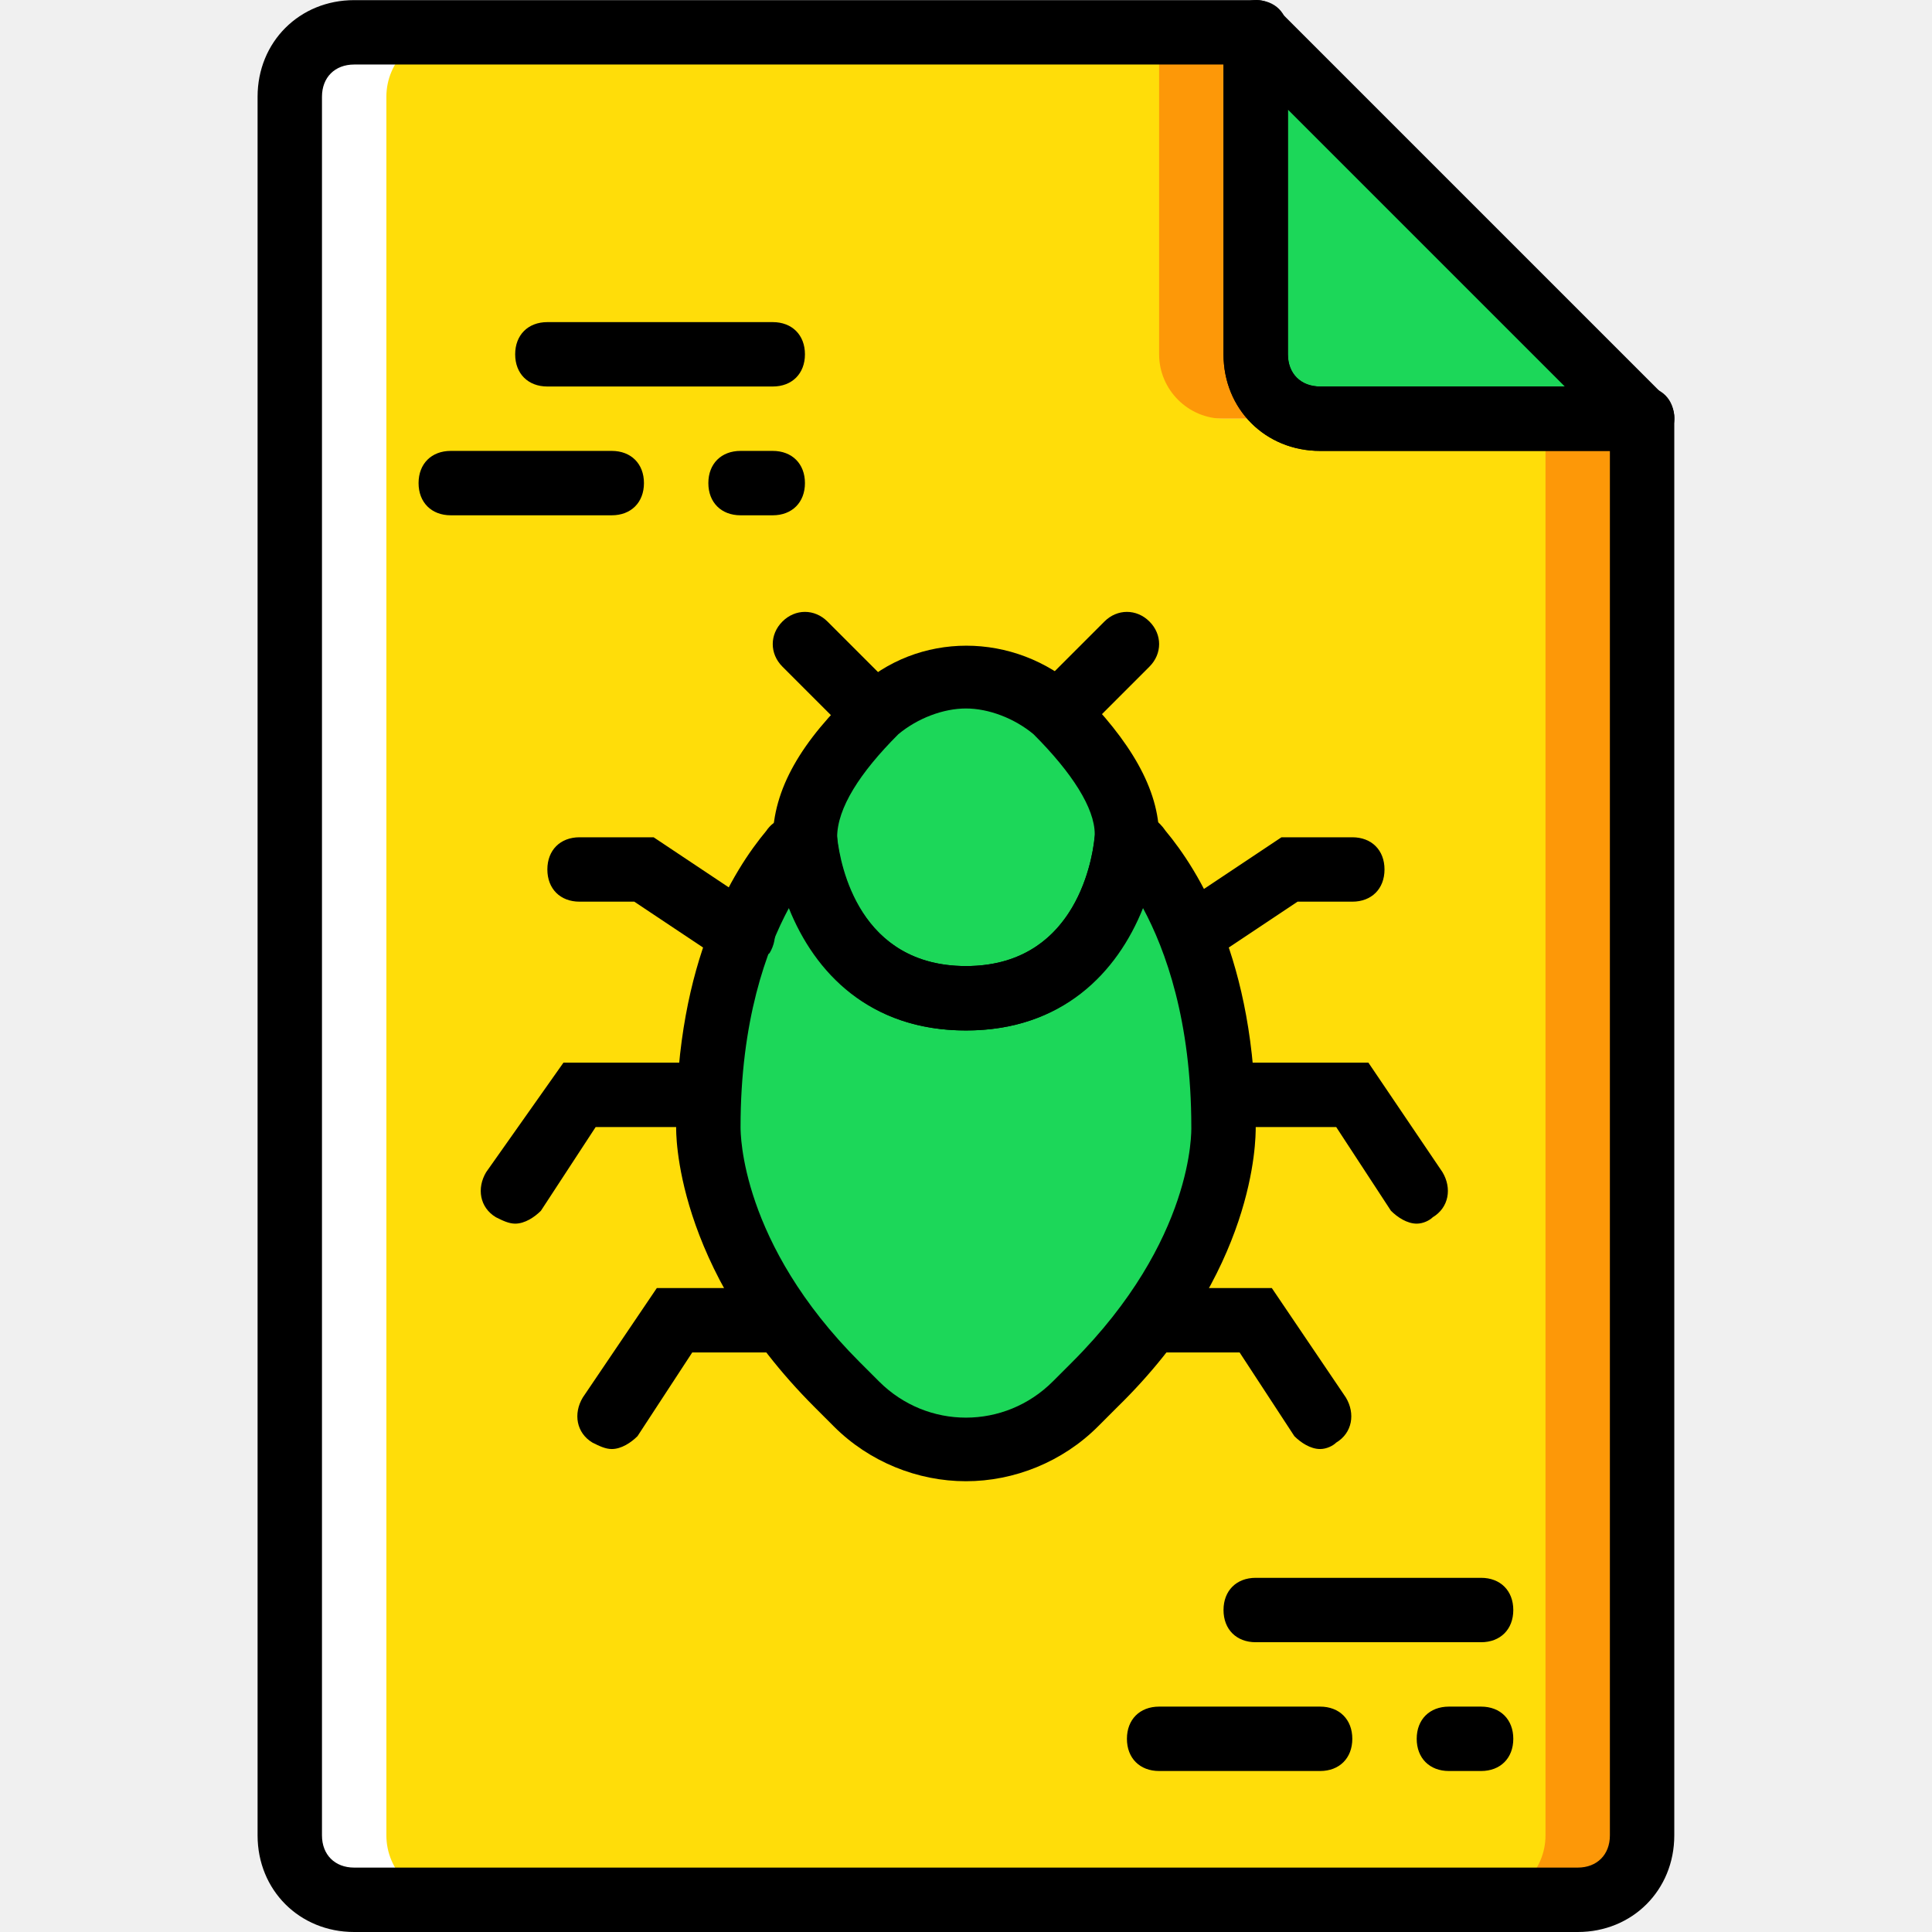
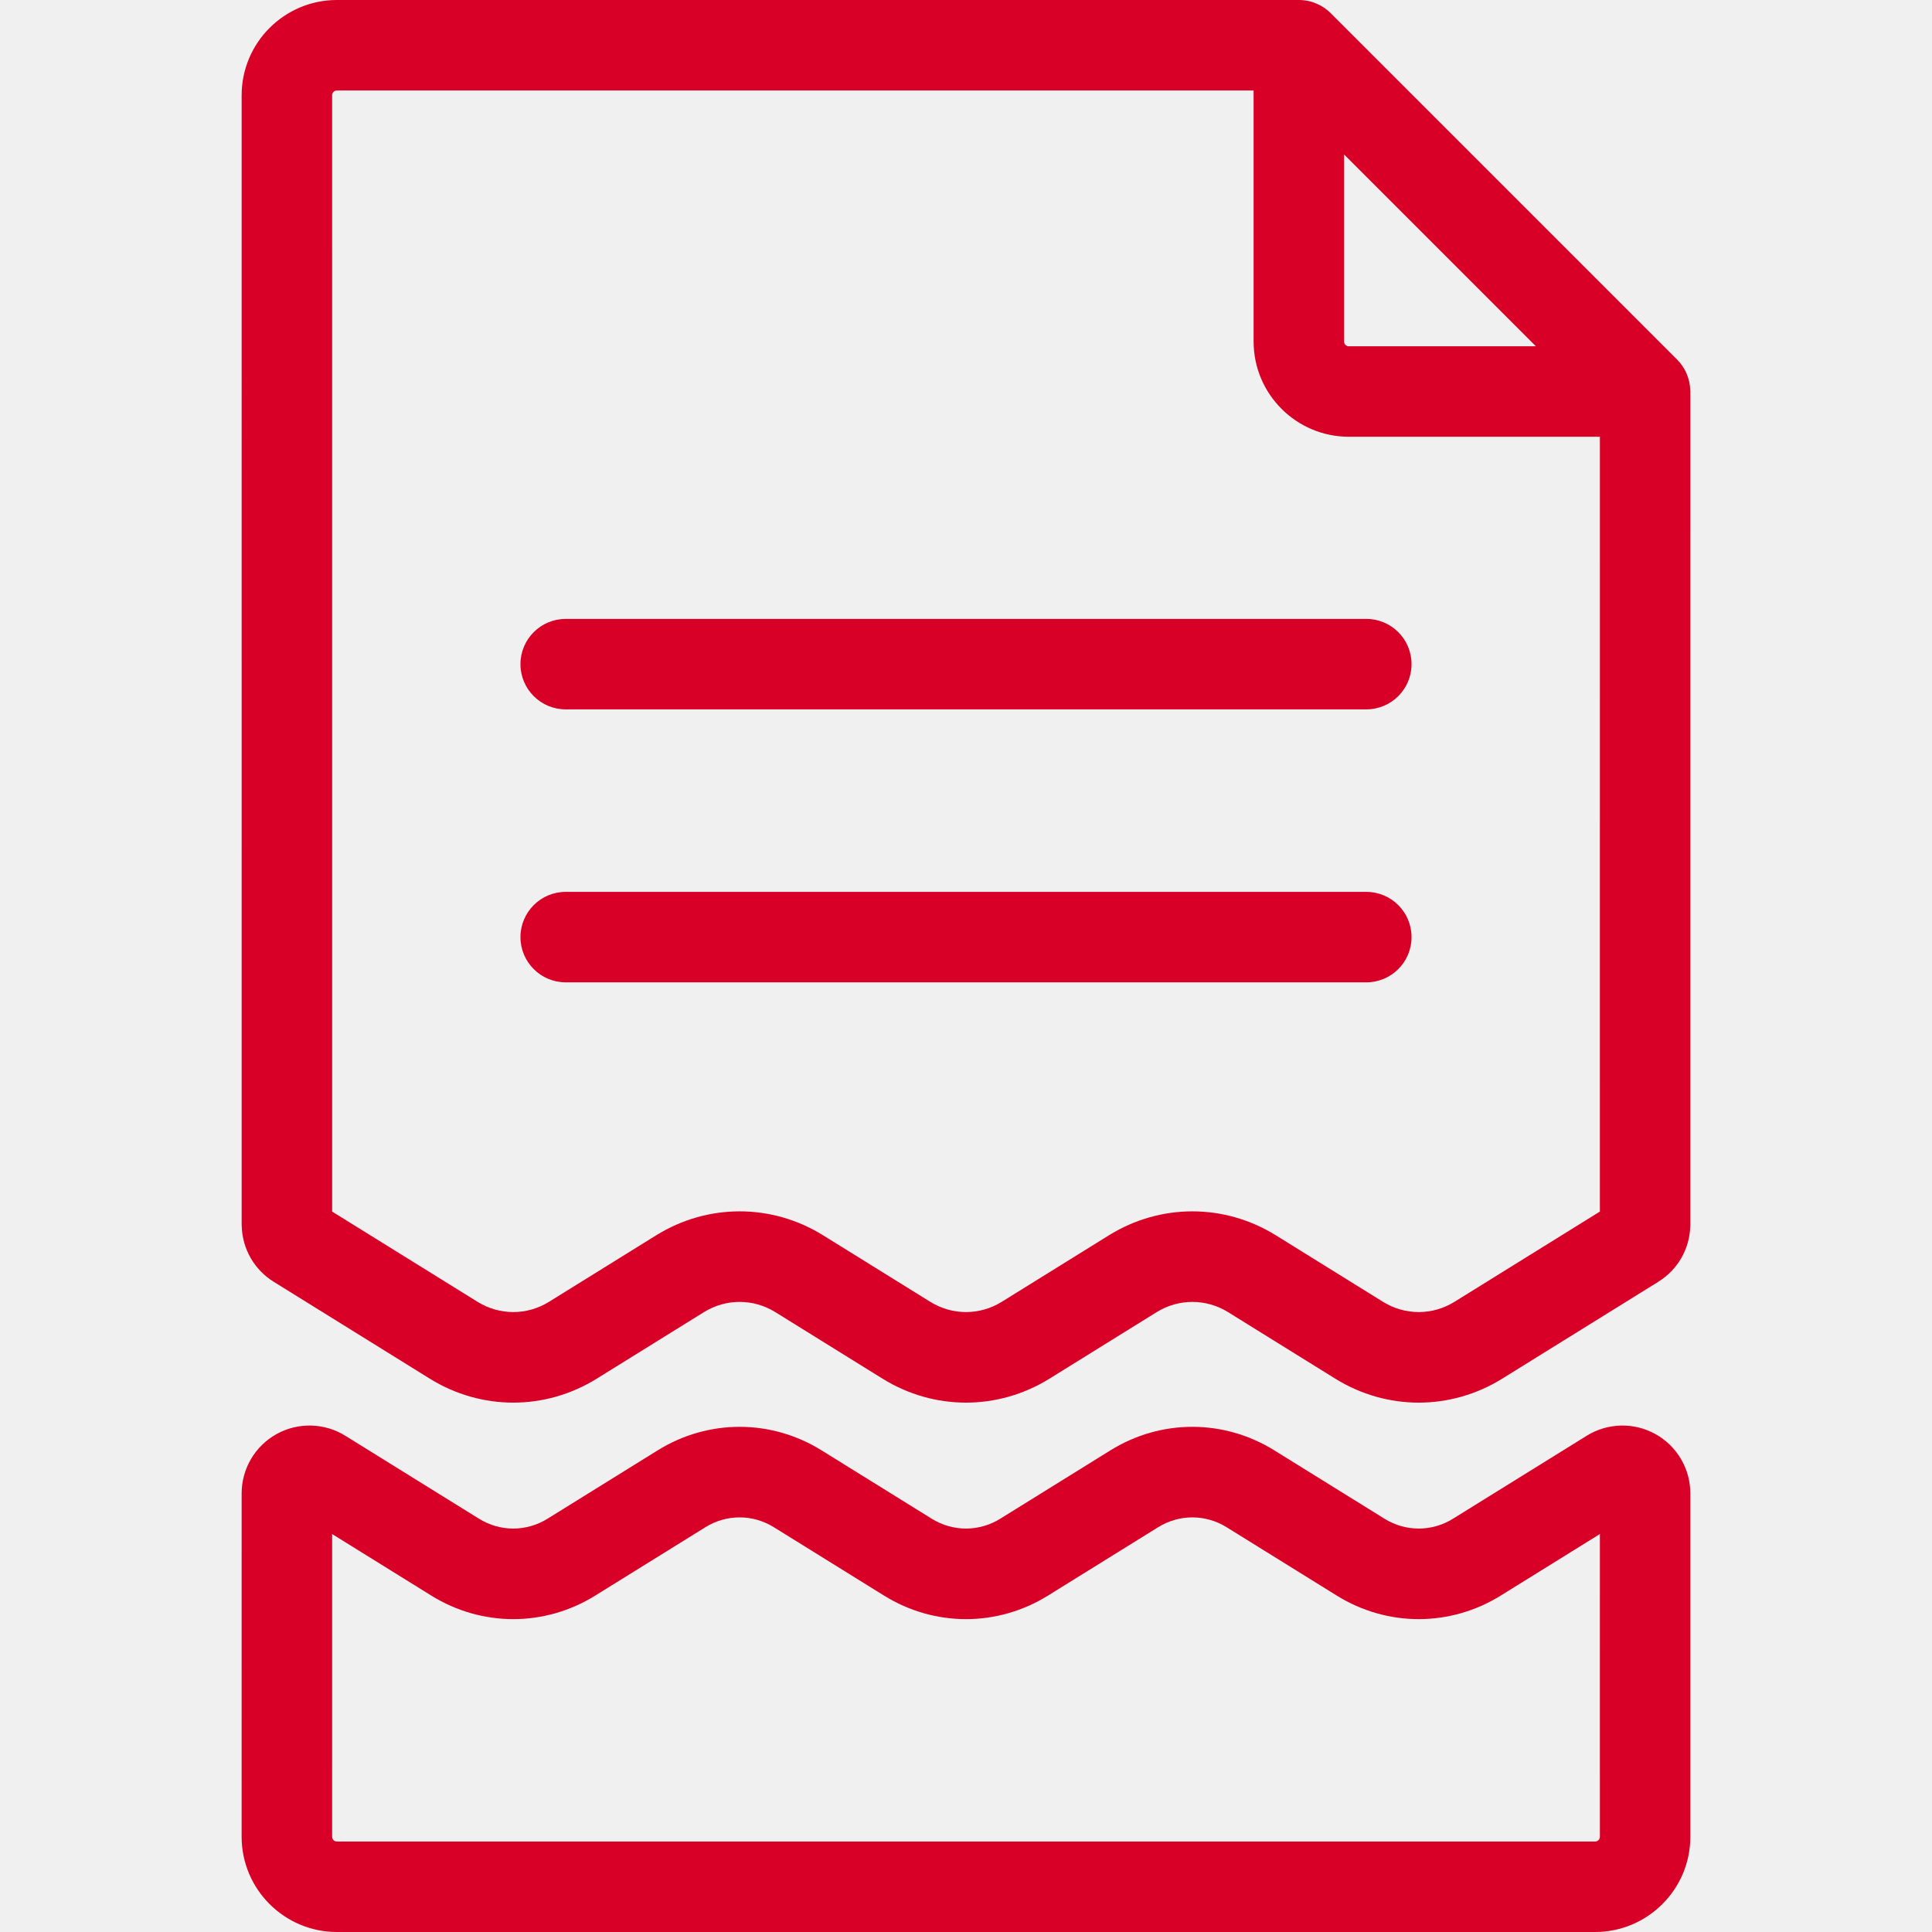
- <svg xmlns="http://www.w3.org/2000/svg" version="1.1" id="Layer_1" x="0px" y="0px" viewBox="0 0 512.035 512.035" style="enable-background:new 0 0 512.035 512.035;" xml:space="preserve">
-   <g transform="translate(1 1)">
-     <path style="fill:#FD9808;" d="M434.2,109.968h-85.333c-9.387,0-17.067-7.68-17.067-17.067V7.568H178.2   c-9.387,0-17.067,7.68-17.067,17.067v460.8c0,9.387,7.68,17.067,17.067,17.067h238.933c9.387,0,17.067-7.68,17.067-17.067V109.968z   " />
-     <path style="fill:#FFFFFF;" d="M348.867,109.968h-85.333c-9.387,0-17.067-7.68-17.067-17.067V7.568h-153.6   c-9.387,0-17.067,7.68-17.067,17.067v460.8c0,9.387,7.68,17.067,17.067,17.067H331.8c9.387,0,17.067-7.68,17.067-17.067V109.968z" />
-     <path style="fill:#1CD759;" d="M434.2,109.968h-85.333c-9.387,0-17.067-7.68-17.067-17.067V7.568L434.2,109.968z" />
-     <path style="fill:#FFDD09;" d="M408.6,109.968h-85.333c-9.387,0-17.067-7.68-17.067-17.067V7.568H118.467   c-9.387,0-17.067,7.68-17.067,17.067v460.8c0,9.387,7.68,17.067,17.067,17.067h273.067c9.387,0,17.067-7.68,17.067-17.067V109.968z   " />
+ <svg xmlns="http://www.w3.org/2000/svg" version="1.1" id="Layer_1" x="0px" y="0px" viewBox="0 0 512 512" style="enable-background:new 0 0 512 512;" xml:space="preserve" width="512px" height="512px">
+   <g>
    <g>
-       <path style="fill:#1CD759;" d="M278.04,187.621c-12.8-11.947-34.133-11.947-46.933,0c-9.387,9.387-18.773,21.333-18.773,33.28    c0,0,3.413,42.667,42.667,42.667s42.667-42.667,42.667-42.667C297.667,208.955,288.28,197.008,278.04,187.621" />
-       <path style="fill:#1CD759;" d="M323.267,297.701c0-42.667-14.507-64.853-22.187-73.387c-0.853-0.853-2.56-2.56-3.413-2.56    c-0.853,5.973-6.827,41.813-42.667,41.813s-41.813-35.84-42.667-41.813c-1.707,0.853-2.56,1.707-3.413,2.56    c-7.68,8.533-22.187,30.72-22.187,73.387c0,0-0.853,33.28,34.133,68.267l5.12,5.12c16.213,16.213,41.813,16.213,58.027,0    l5.12-5.12C324.12,330.981,323.267,297.701,323.267,297.701" />
+       <path d="M362.087,164.017H149.915c-6.62,0-11.988,5.367-11.988,11.988c0,6.621,5.367,11.988,11.988,11.988h212.172    c6.621,0,11.988-5.368,11.988-11.988C374.075,169.384,368.708,164.017,362.087,164.017z" fill="#D80027" />
    </g>
-     <path d="M255,272.101c-37.547,0-49.493-33.28-51.2-50.347c0-13.653,7.68-26.453,22.187-40.107c16.213-15.36,41.813-15.36,58.88,0   l0,0c13.653,13.653,21.333,26.453,21.333,39.253C304.493,238.821,292.547,272.101,255,272.101z M255,186.768   c-5.973,0-12.8,2.56-17.92,6.827c-10.24,10.24-16.213,19.627-16.213,27.307c0,2.56,3.413,34.133,34.133,34.133   c31.573,0,34.133-33.28,34.133-34.987c0-6.827-5.973-16.213-16.213-26.453l0,0C267.8,189.328,260.973,186.768,255,186.768z" />
-     <path d="M255,391.568c-12.8,0-25.6-5.12-34.987-14.507l-5.12-5.12c-37.547-37.547-36.693-73.387-36.693-74.24   c0-44.373,15.36-68.267,23.893-78.507c1.707-2.56,4.267-3.413,6.827-5.12l10.24-4.267l1.707,11.093   c0.853,7.68,5.973,34.133,34.133,34.133s33.28-26.453,34.133-34.133l1.707-11.093l10.24,4.267c2.56,0.853,5.12,2.56,6.827,5.12   c8.533,10.24,23.893,34.133,23.893,78.507c0,3.413,0,38.4-36.693,74.24l-5.12,5.12C280.6,386.448,267.8,391.568,255,391.568z    M208.067,239.675c-5.973,11.093-12.8,29.867-12.8,58.027c0,1.707,0,30.72,31.573,62.293l5.12,5.12c12.8,12.8,33.28,12.8,46.08,0   l5.12-5.12c32.427-32.427,31.573-61.44,31.573-62.293l0,0c0-28.16-6.827-46.933-12.8-58.027   c-6.827,17.067-21.333,32.427-46.933,32.427S214.893,256.741,208.067,239.675z" />
-     <path d="M229.4,195.301c-2.56,0-4.267-0.853-5.973-2.56l-17.067-17.067c-3.413-3.413-3.413-8.533,0-11.947s8.533-3.413,11.947,0   l17.067,17.067c3.413,3.413,3.413,8.533,0,11.947C233.667,194.448,231.96,195.301,229.4,195.301z" />
-     <path d="M280.6,195.301c-2.56,0-4.267-0.853-5.973-2.56c-3.413-3.413-3.413-8.533,0-11.947l17.067-17.067   c3.413-3.413,8.533-3.413,11.947,0s3.413,8.533,0,11.947l-17.067,17.067C284.867,194.448,283.16,195.301,280.6,195.301z" />
-     <path d="M195.267,255.035c-1.707,0-3.413-0.853-5.12-1.707l-23.04-15.36H152.6c-5.12,0-8.533-3.413-8.533-8.533   c0-5.12,3.413-8.533,8.533-8.533h19.627l28.16,18.773c4.267,2.56,5.12,7.68,2.56,11.947   C200.387,253.328,197.827,255.035,195.267,255.035z" />
-     <path d="M135.533,323.301c-1.707,0-3.413-0.853-5.12-1.707c-4.267-2.56-5.12-7.68-2.56-11.947l20.48-29.013h38.4   c5.12,0,8.533,3.413,8.533,8.533c0,5.12-3.413,8.533-8.533,8.533h-29.867l-14.507,22.187   C140.653,321.595,138.093,323.301,135.533,323.301z" />
-     <path d="M161.133,383.035c-1.707,0-3.413-0.853-5.12-1.707c-4.267-2.56-5.12-7.68-2.56-11.947l19.627-29.013h30.72   c5.12,0,8.533,3.413,8.533,8.533c0,5.12-3.413,8.533-8.533,8.533h-21.333l-14.507,22.187   C166.253,381.328,163.693,383.035,161.133,383.035z" />
-     <path d="M314.733,255.035c-2.56,0-5.12-1.707-6.827-3.413c-2.56-4.267-1.707-9.387,2.56-11.947l28.16-18.773H357.4   c5.12,0,8.533,3.413,8.533,8.533c0,5.12-3.413,8.533-8.533,8.533h-14.507l-23.04,15.36   C318.147,254.181,316.44,255.035,314.733,255.035z" />
-     <path d="M374.467,323.301c-2.56,0-5.12-1.707-6.827-3.413l-14.507-22.187h-29.867c-5.12,0-8.533-3.413-8.533-8.533   c0-5.12,3.413-8.533,8.533-8.533h38.4l19.627,29.013c2.56,4.267,1.707,9.387-2.56,11.947   C377.88,322.448,376.173,323.301,374.467,323.301z" />
-     <path d="M348.867,383.035c-2.56,0-5.12-1.707-6.827-3.413l-14.507-22.187H306.2c-5.12,0-8.533-3.413-8.533-8.533   c0-5.12,3.413-8.533,8.533-8.533h29.867l19.627,29.013c2.56,4.267,1.707,9.387-2.56,11.947   C352.28,382.181,350.573,383.035,348.867,383.035z" />
-     <path d="M434.2,118.501h-85.333c-14.507,0-25.6-11.093-25.6-25.6V7.568c0-3.413,1.707-6.827,5.12-7.68   c3.413-1.707,6.827-0.853,9.387,1.707l102.4,102.4c2.56,2.56,3.413,5.973,1.707,9.387   C441.027,116.795,437.613,118.501,434.2,118.501z M340.333,28.048v64.853c0,5.12,3.413,8.533,8.533,8.533h64.853L340.333,28.048z" />
-     <path d="M417.133,511.035H92.867c-14.507,0-25.6-11.093-25.6-25.6v-460.8c0-14.507,11.093-25.6,25.6-25.6H331.8   c5.12,0,8.533,3.413,8.533,8.533v85.333c0,5.12,3.413,8.533,8.533,8.533H434.2c5.12,0,8.533,3.413,8.533,8.533v375.467   C442.733,499.941,431.64,511.035,417.133,511.035z M92.867,16.101c-5.12,0-8.533,3.413-8.533,8.533v460.8   c0,5.12,3.413,8.533,8.533,8.533h324.267c5.12,0,8.533-3.413,8.533-8.533V118.501h-76.8c-14.507,0-25.6-11.093-25.6-25.6v-76.8   H92.867z" />
-     <path d="M203.8,101.435h-59.733c-5.12,0-8.533-3.413-8.533-8.533s3.413-8.533,8.533-8.533H203.8c5.12,0,8.533,3.413,8.533,8.533   S208.92,101.435,203.8,101.435z" />
-     <path d="M161.133,135.568h-42.667c-5.12,0-8.533-3.413-8.533-8.533s3.413-8.533,8.533-8.533h42.667c5.12,0,8.533,3.413,8.533,8.533   S166.253,135.568,161.133,135.568z" />
-     <path d="M203.8,135.568h-8.533c-5.12,0-8.533-3.413-8.533-8.533s3.413-8.533,8.533-8.533h8.533c5.12,0,8.533,3.413,8.533,8.533   S208.92,135.568,203.8,135.568z" />
-     <path d="M391.533,434.235H331.8c-5.12,0-8.533-3.413-8.533-8.533s3.413-8.533,8.533-8.533h59.733c5.12,0,8.533,3.413,8.533,8.533   S396.653,434.235,391.533,434.235z" />
-     <path d="M348.867,468.368H306.2c-5.12,0-8.533-3.413-8.533-8.533s3.413-8.533,8.533-8.533h42.667c5.12,0,8.533,3.413,8.533,8.533   S353.987,468.368,348.867,468.368z" />
-     <path d="M391.533,468.368H383c-5.12,0-8.533-3.413-8.533-8.533s3.413-8.533,8.533-8.533h8.533c5.12,0,8.533,3.413,8.533,8.533   S396.653,468.368,391.533,468.368z" />
+   </g>
+   <g>
+     <g>
+       <path d="M362.087,236.355H149.915c-6.62,0-11.988,5.368-11.988,11.988c0,6.621,5.367,11.988,11.988,11.988h212.172    c6.621,0,11.988-5.368,11.988-11.988S368.708,236.355,362.087,236.355z" fill="#D80027" />
+     </g>
+   </g>
+   <g>
+     <g>
+       <path d="M447.937,103.439c-0.082-3.008-1.276-5.944-3.489-8.158l-91.69-91.69c-2.176-2.214-5.2-3.592-8.55-3.592H89.285    c-13.92,0-25.247,11.325-25.247,25.248l0.005,299.353c0,0.106,0.013,0.207,0.016,0.313c0.164,6.065,3.303,11.562,8.484,14.779    l41.352,25.667c13.649,8.469,30.605,8.469,44.252-0.001l28.381-17.614c5.849-3.631,13.116-3.63,18.965-0.001l28.381,17.615    c6.824,4.237,14.474,6.355,22.126,6.354c7.651,0,15.304-2.118,22.126-6.354l28.381-17.615c5.849-3.629,13.116-3.629,18.965,0    l28.381,17.615c13.645,8.472,30.6,8.472,44.252,0l41.355-25.667c5.179-3.215,8.317-8.713,8.482-14.777    c0.002-0.104,0.016-0.207,0.016-0.313l0.005-220.845C447.964,103.64,447.946,103.543,447.937,103.439z M356.193,40.935h0.001    l50.834,50.834h-49.573c-0.695,0-1.262-0.567-1.262-1.262V40.935z M423.983,321.08l-38.52,23.908    c-5.849,3.631-13.116,3.63-18.965,0.001l-28.381-17.616c-13.649-8.469-30.605-8.468-44.252,0.001l-28.381,17.615    c-5.849,3.629-13.116,3.629-18.965,0l-28.381-17.615c-13.646-8.472-30.602-8.472-44.252,0l-28.381,17.615    c-5.849,3.629-13.116,3.629-18.965,0l-38.52-23.909L88.014,25.248c0-0.701,0.571-1.272,1.271-1.272h242.933v66.532    c0,13.916,11.321,25.238,25.238,25.238h66.532L423.983,321.08z" fill="#D80027" />
+     </g>
+   </g>
+   <g>
+     <g>
+       <path d="M447.958,395.948c0.001-0.031-0.004-0.061-0.004-0.092s0.005-0.061,0.005-0.092c0-6.521-3.541-12.544-9.242-15.714    c-5.7-3.168-12.682-3.003-18.223,0.436l-35.44,21.994c-5.598,3.473-12.554,3.473-18.15,0.001l-29.197-18.121    c-13.397-8.317-30.042-8.317-43.437,0l-29.197,18.12c-5.598,3.473-12.553,3.473-18.151,0.001l-29.197-18.121    c-13.396-8.315-30.042-8.315-43.437,0l-29.195,18.12c-5.598,3.473-12.554,3.474-18.15,0l-35.439-21.994    c-5.541-3.438-12.523-3.608-18.224-0.436c-5.7,3.171-9.242,9.192-9.242,15.714c0,0.031,0.005,0.061,0.005,0.092    c0,0.031-0.005,0.061-0.005,0.092l-0.005,90.804c0,13.922,11.325,25.248,25.247,25.248h333.434    c13.92,0,25.247-11.325,25.247-25.249L447.958,395.948z M422.717,488.024H89.285c-0.7,0-1.271-0.571-1.271-1.271l0.004-80.215    l26.285,16.314c13.398,8.312,30.042,8.312,43.436-0.001l29.195-18.121c5.597-3.474,12.551-3.473,18.151,0l29.195,18.122    c6.699,4.156,14.209,6.235,21.719,6.235c7.509,0,15.02-2.079,21.719-6.236l29.195-18.121c5.597-3.474,12.551-3.475,18.151,0    l29.197,18.122c13.4,8.314,30.042,8.312,43.436,0l26.285-16.314l0.004,80.214C423.988,487.453,423.418,488.024,422.717,488.024z" fill="#D80027" />
+     </g>
  </g>
  <g>
</g>
  <g>
</g>
  <g>
</g>
  <g>
</g>
  <g>
</g>
  <g>
</g>
  <g>
</g>
  <g>
</g>
  <g>
</g>
  <g>
</g>
  <g>
</g>
  <g>
</g>
  <g>
</g>
  <g>
</g>
  <g>
</g>
</svg>
